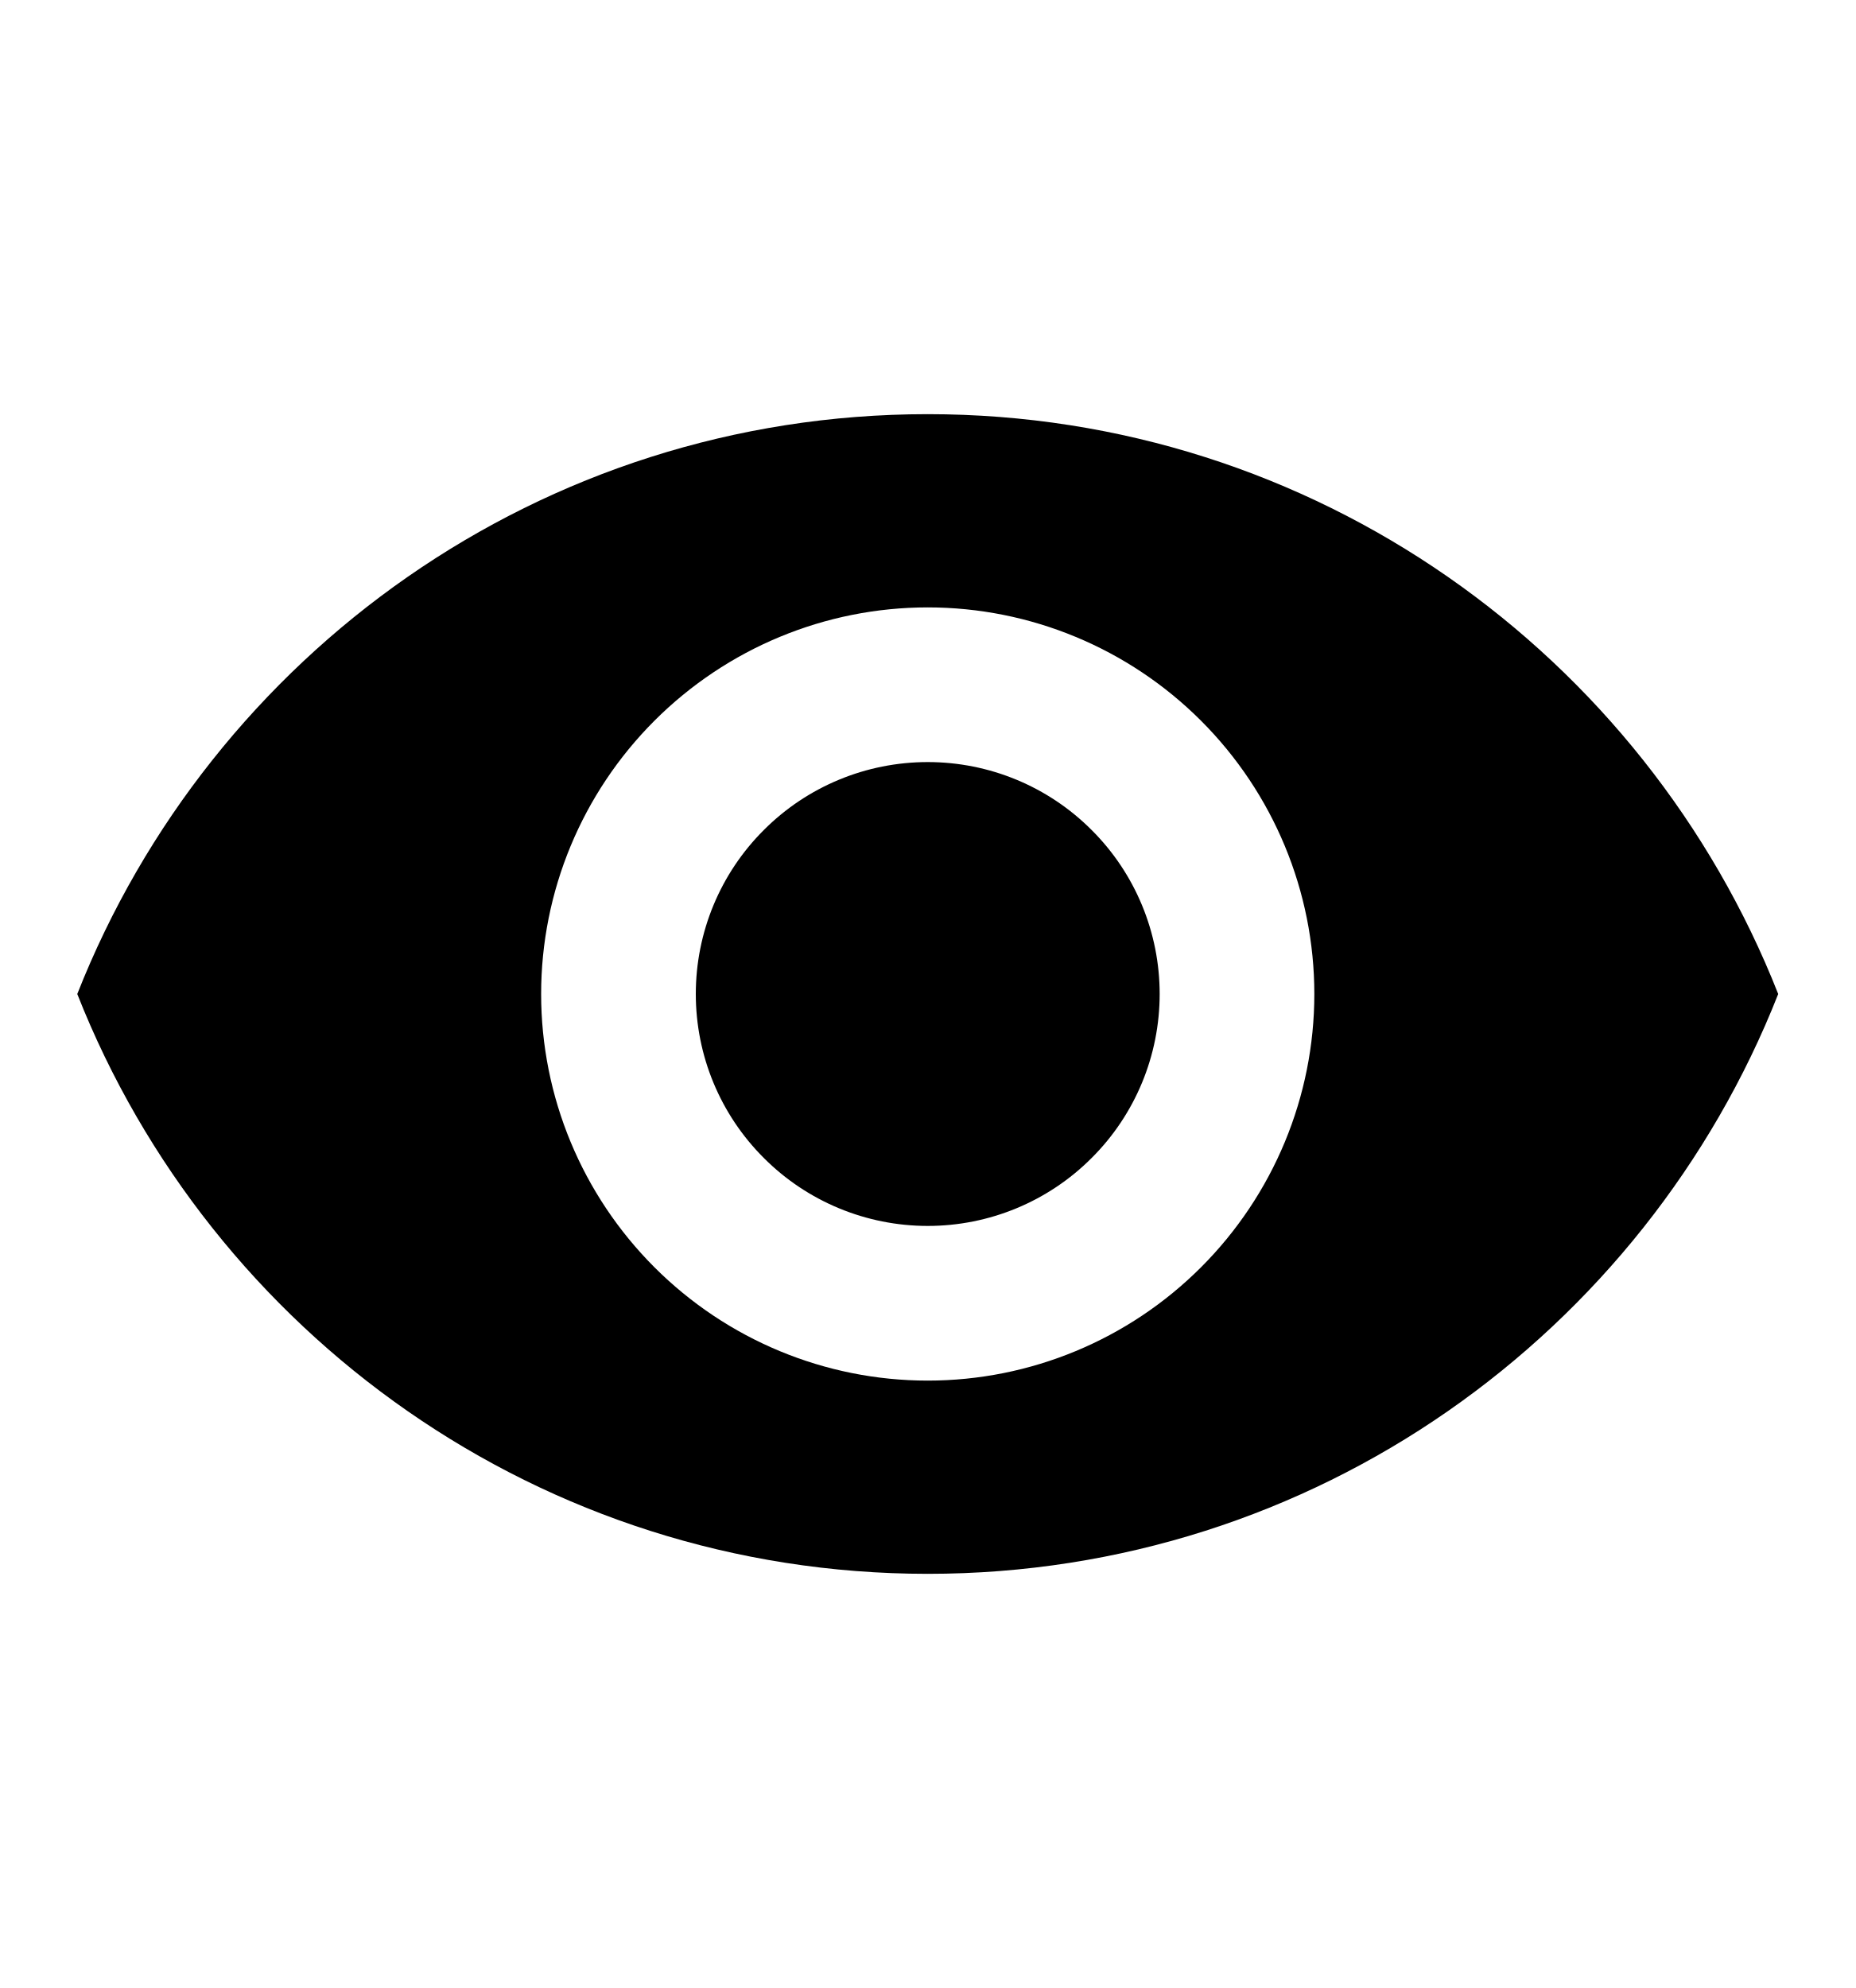
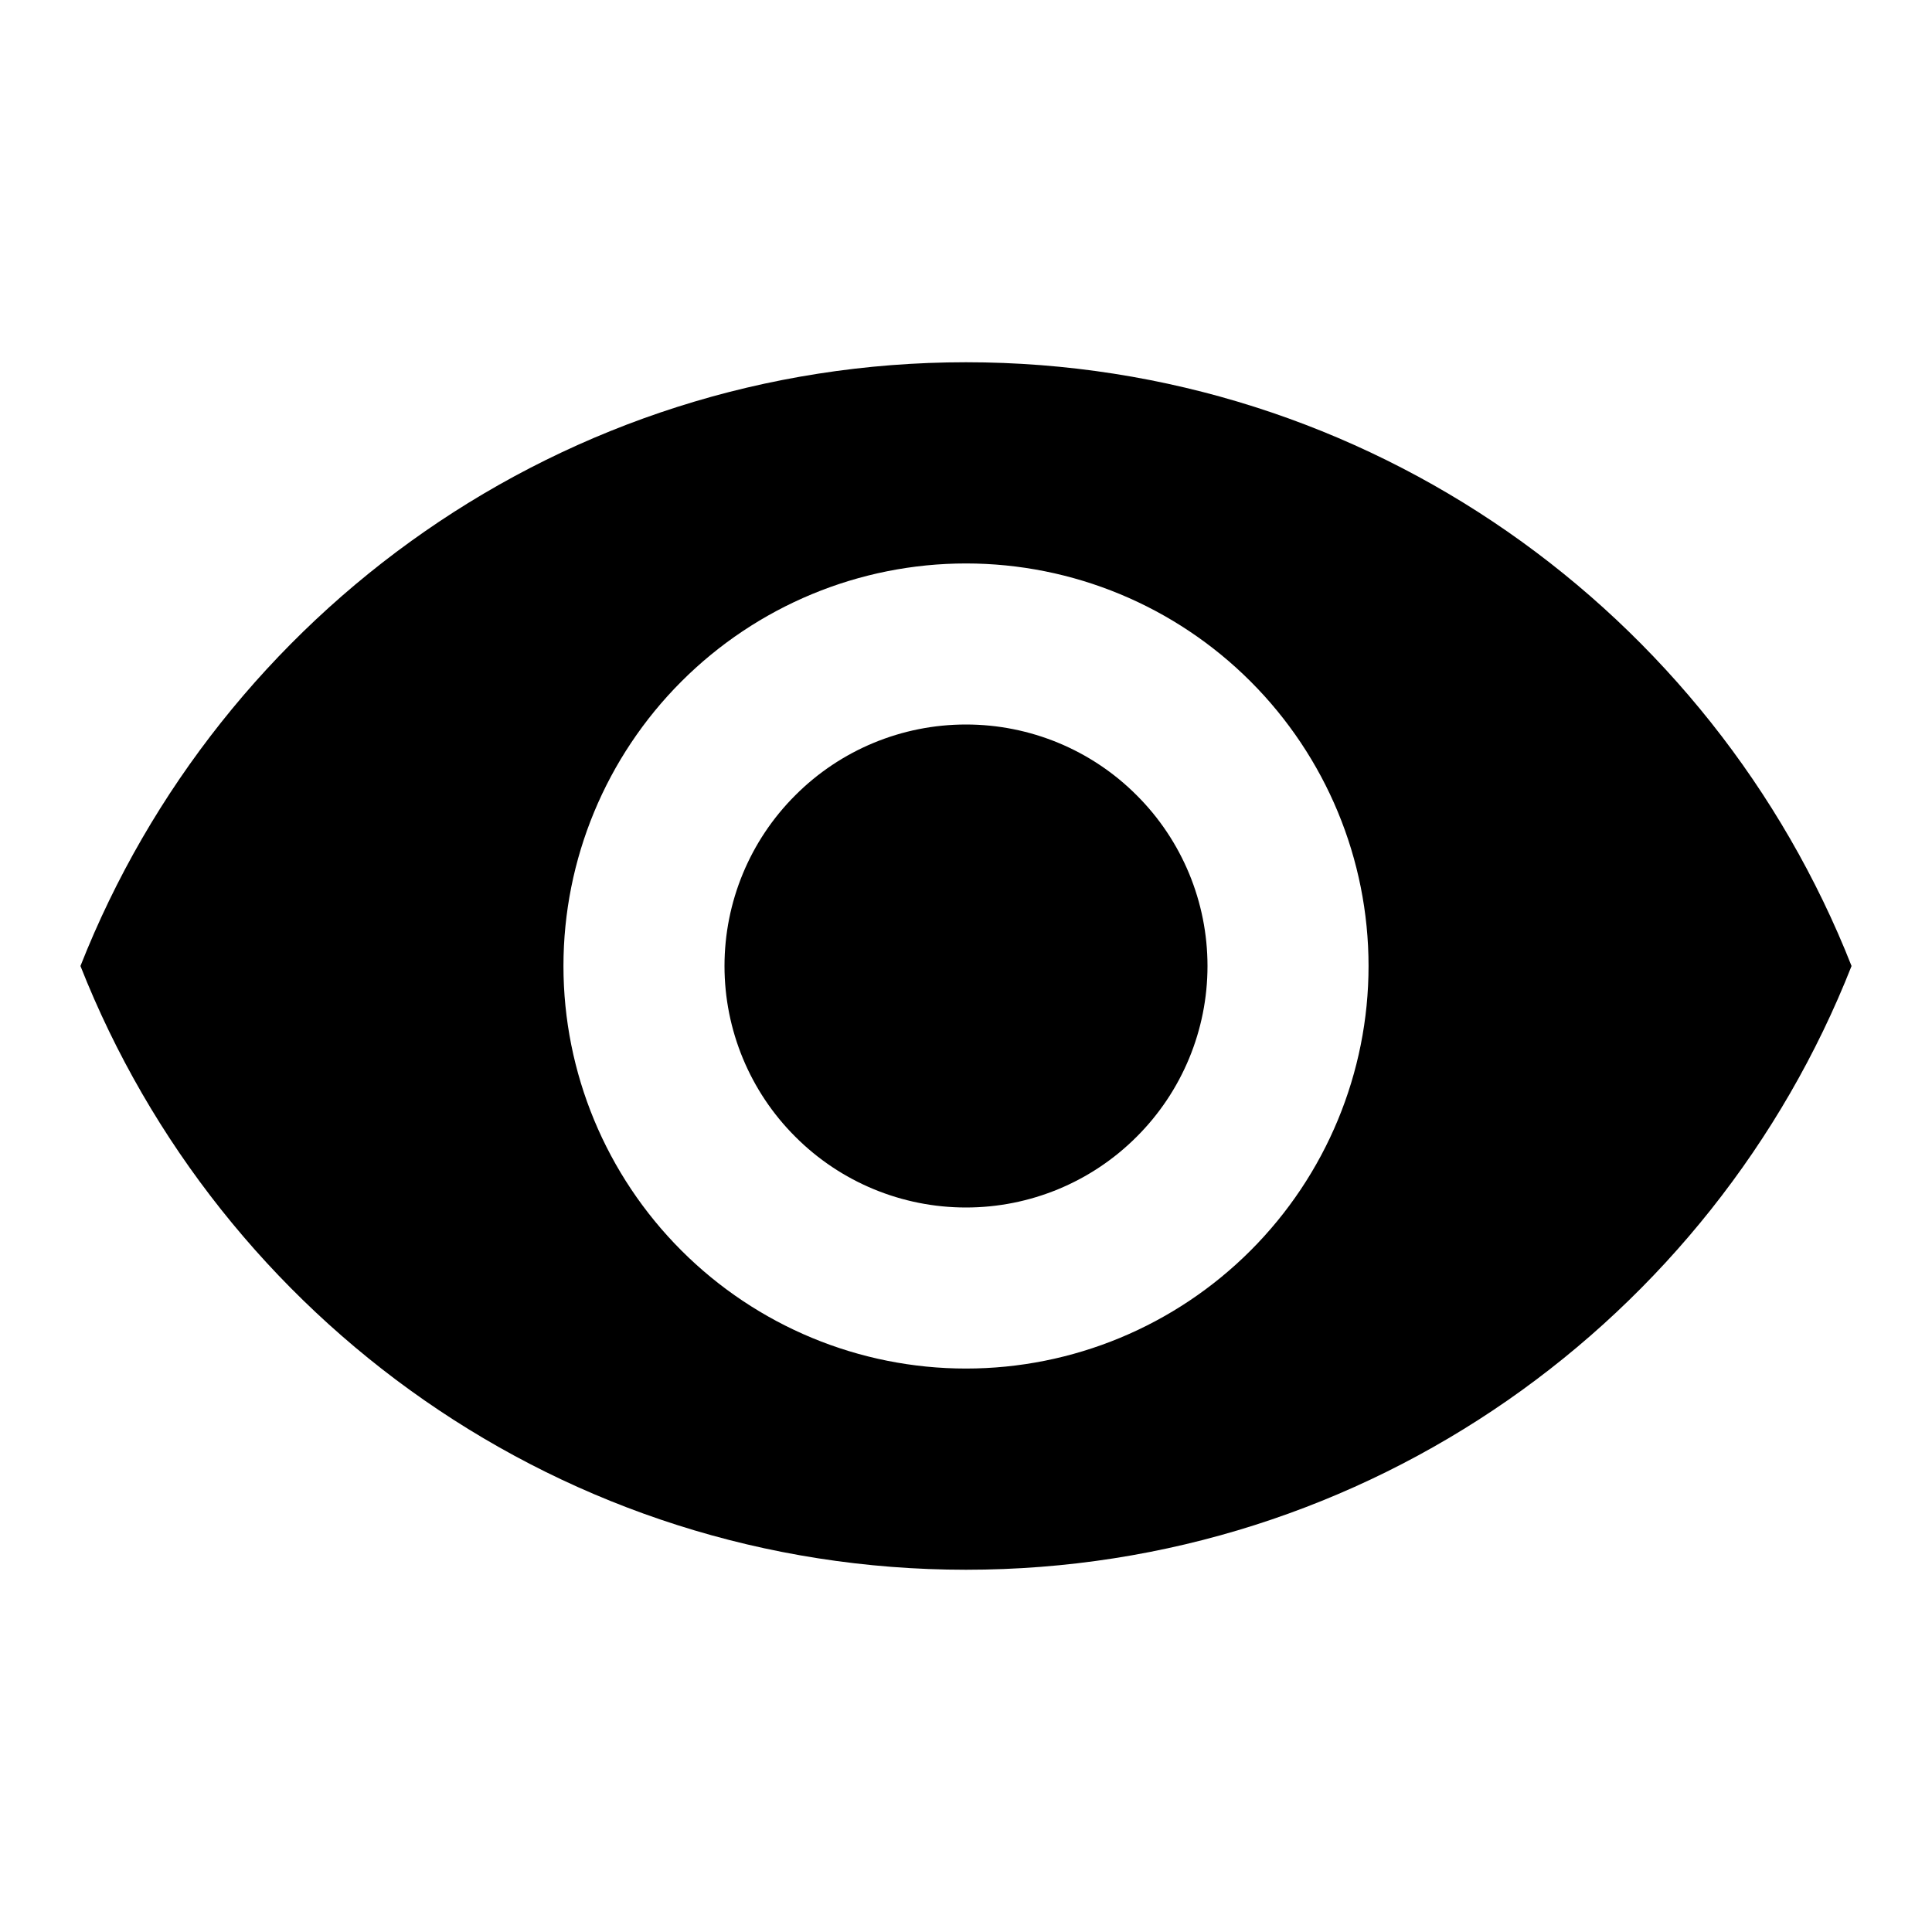
- <svg xmlns="http://www.w3.org/2000/svg" width="14" height="15" viewBox="0 0 14 15" fill="none">
-   <path d="M7 5.75C6.536 5.75 6.091 5.934 5.763 6.263C5.434 6.591 5.25 7.036 5.25 7.5C5.25 7.964 5.434 8.409 5.763 8.737C6.091 9.066 6.536 9.25 7 9.25C7.464 9.25 7.909 9.066 8.237 8.737C8.566 8.409 8.75 7.964 8.75 7.5C8.75 7.036 8.566 6.591 8.237 6.263C7.909 5.934 7.464 5.75 7 5.75ZM7 10.417C6.226 10.417 5.485 10.109 4.938 9.562C4.391 9.015 4.083 8.274 4.083 7.5C4.083 6.726 4.391 5.985 4.938 5.438C5.485 4.891 6.226 4.583 7 4.583C7.774 4.583 8.515 4.891 9.062 5.438C9.609 5.985 9.917 6.726 9.917 7.5C9.917 8.274 9.609 9.015 9.062 9.562C8.515 10.109 7.774 10.417 7 10.417ZM7 3.125C4.083 3.125 1.593 4.939 0.583 7.5C1.593 10.061 4.083 11.875 7 11.875C9.917 11.875 12.408 10.061 13.417 7.5C12.408 4.939 9.917 3.125 7 3.125Z" fill="black" />
+ <svg xmlns="http://www.w3.org/2000/svg" width="14" height="14" viewBox="0 0 14 14" fill="none">
+   <path d="M7 5.25C6.536 5.25 6.091 5.434 5.763 5.763C5.434 6.091 5.25 6.536 5.25 7C5.25 7.464 5.434 7.909 5.763 8.237C6.091 8.566 6.536 8.75 7 8.75C7.464 8.75 7.909 8.566 8.237 8.237C8.566 7.909 8.75 7.464 8.75 7C8.75 6.536 8.566 6.091 8.237 5.763C7.909 5.434 7.464 5.25 7 5.25ZM7 9.917C6.226 9.917 5.485 9.609 4.938 9.062C4.391 8.515 4.083 7.774 4.083 7C4.083 6.226 4.391 5.485 4.938 4.938C5.485 4.391 6.226 4.083 7 4.083C7.774 4.083 8.515 4.391 9.062 4.938C9.609 5.485 9.917 6.226 9.917 7C9.917 7.774 9.609 8.515 9.062 9.062C8.515 9.609 7.774 9.917 7 9.917ZM7 2.625C4.083 2.625 1.593 4.439 0.583 7C1.593 9.561 4.083 11.375 7 11.375C9.917 11.375 12.408 9.561 13.417 7C12.408 4.439 9.917 2.625 7 2.625Z" fill="black" />
</svg>
